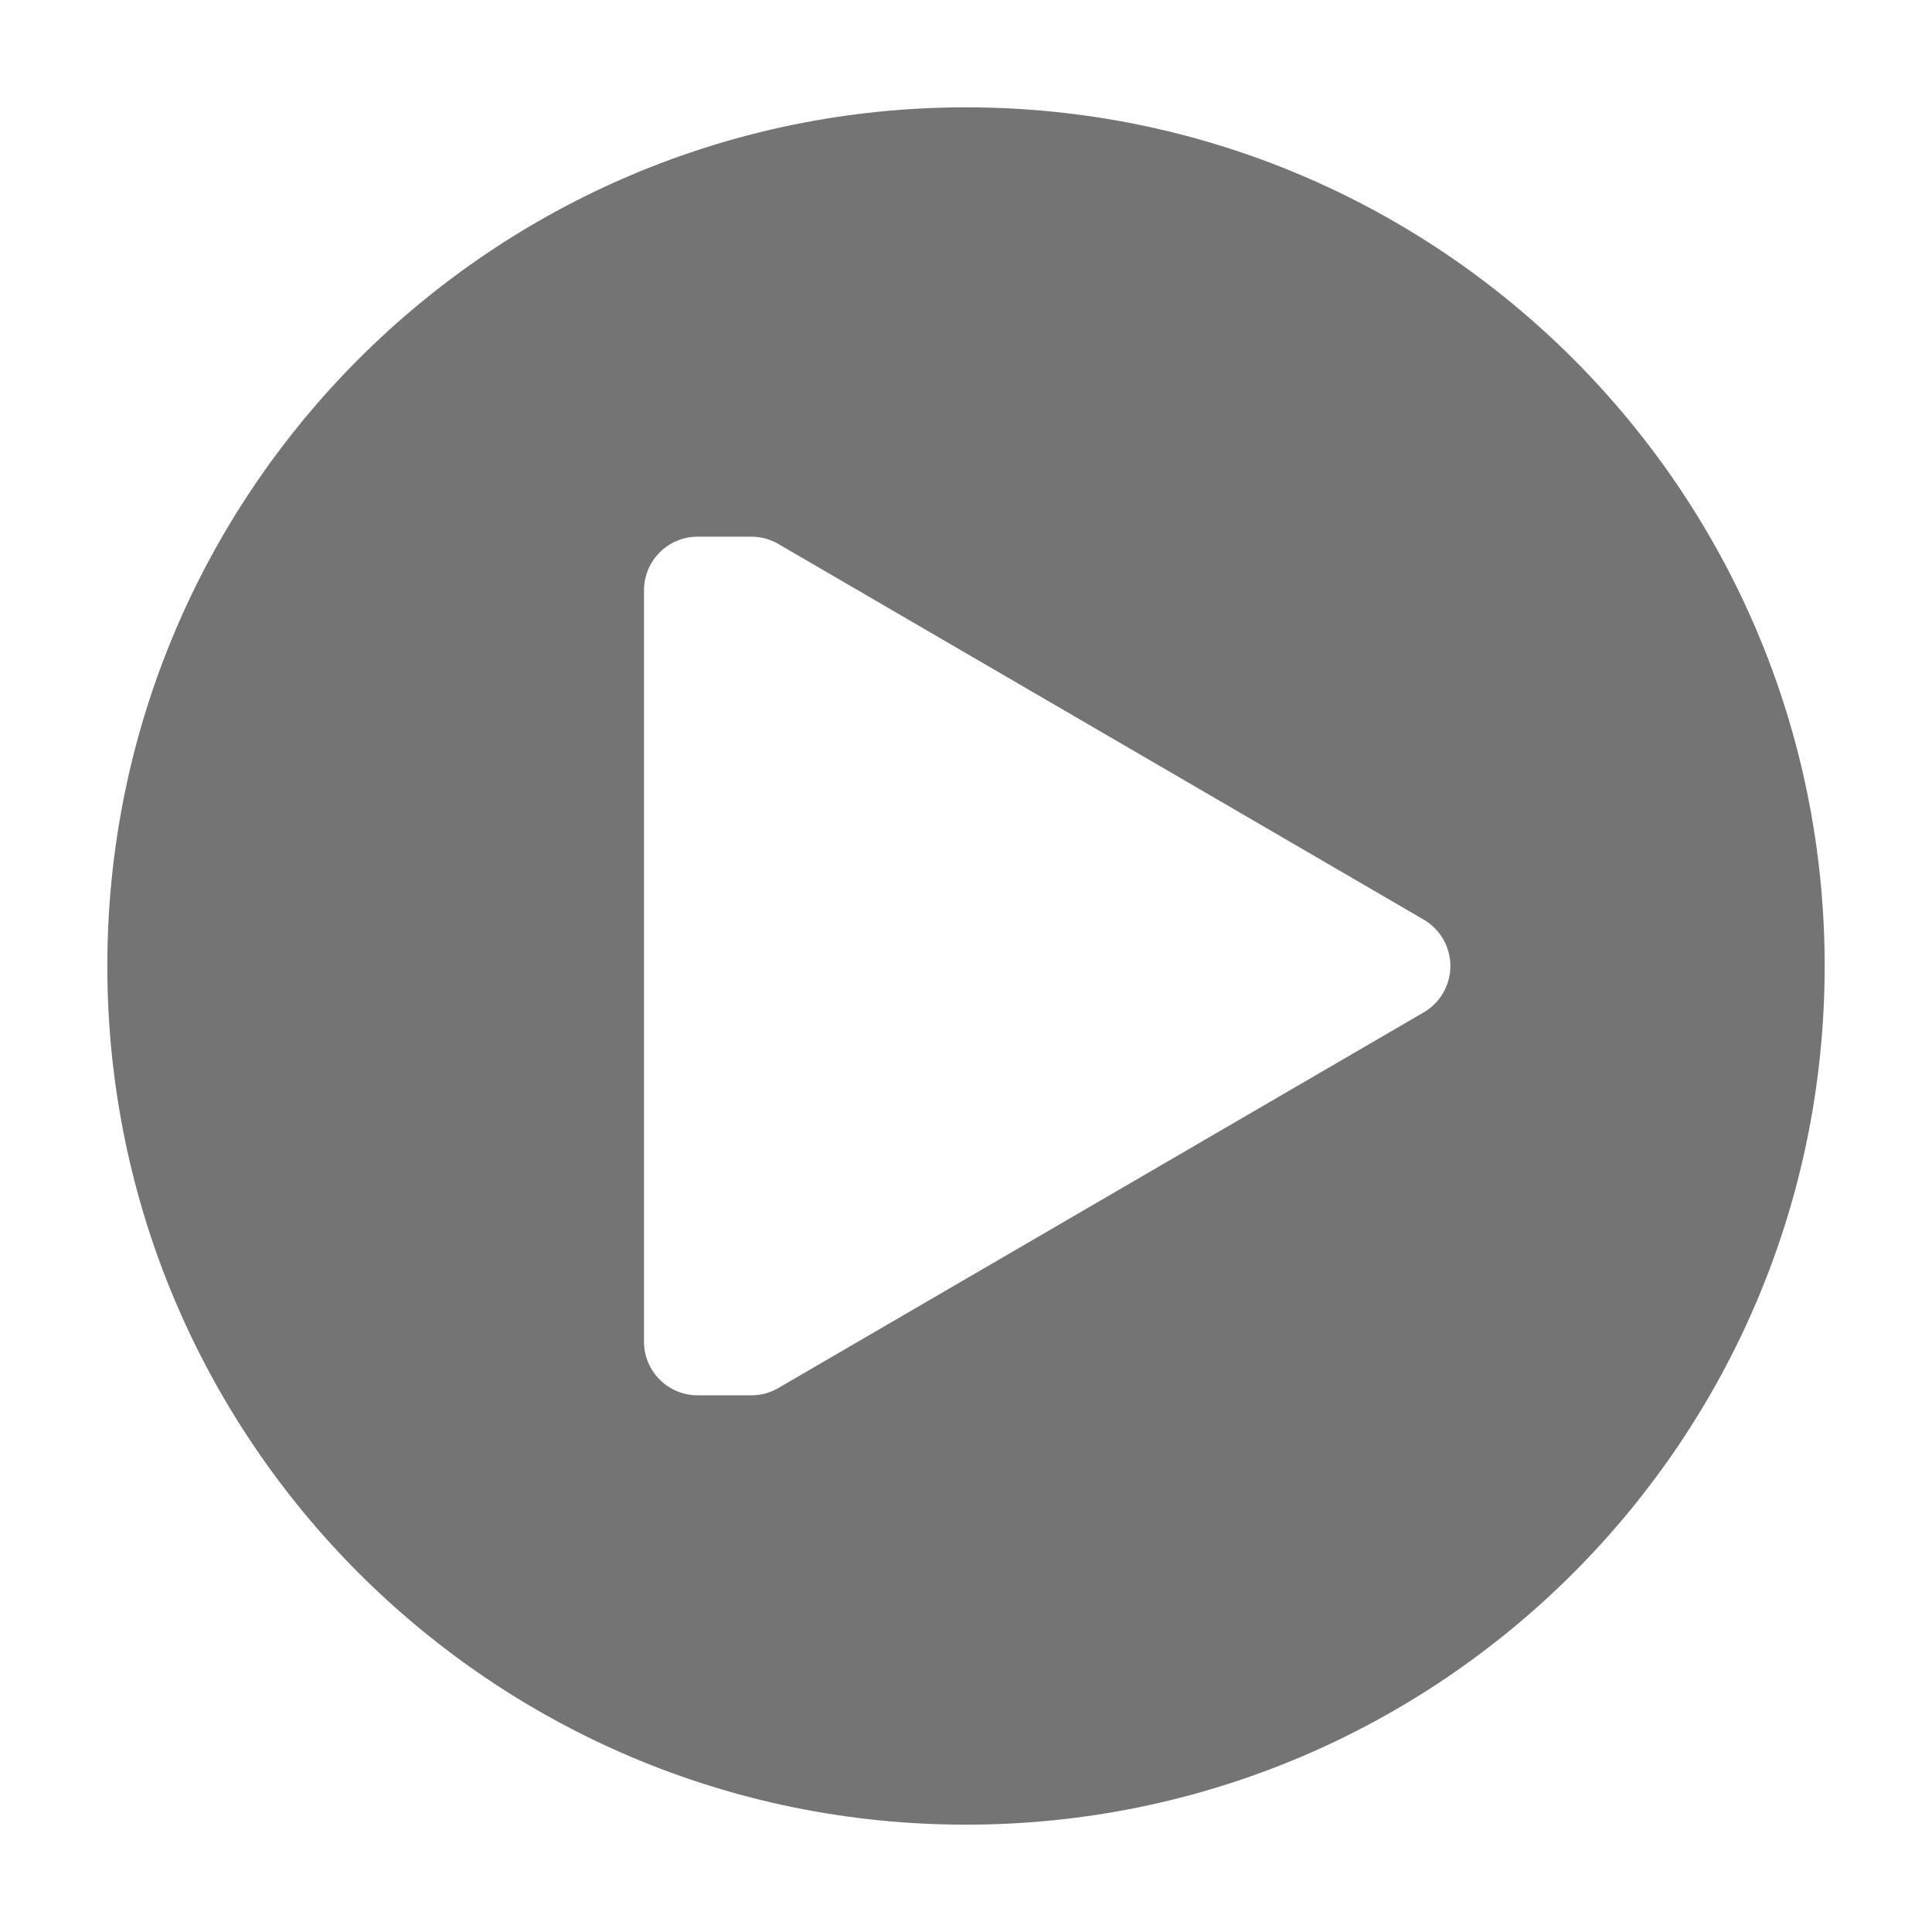
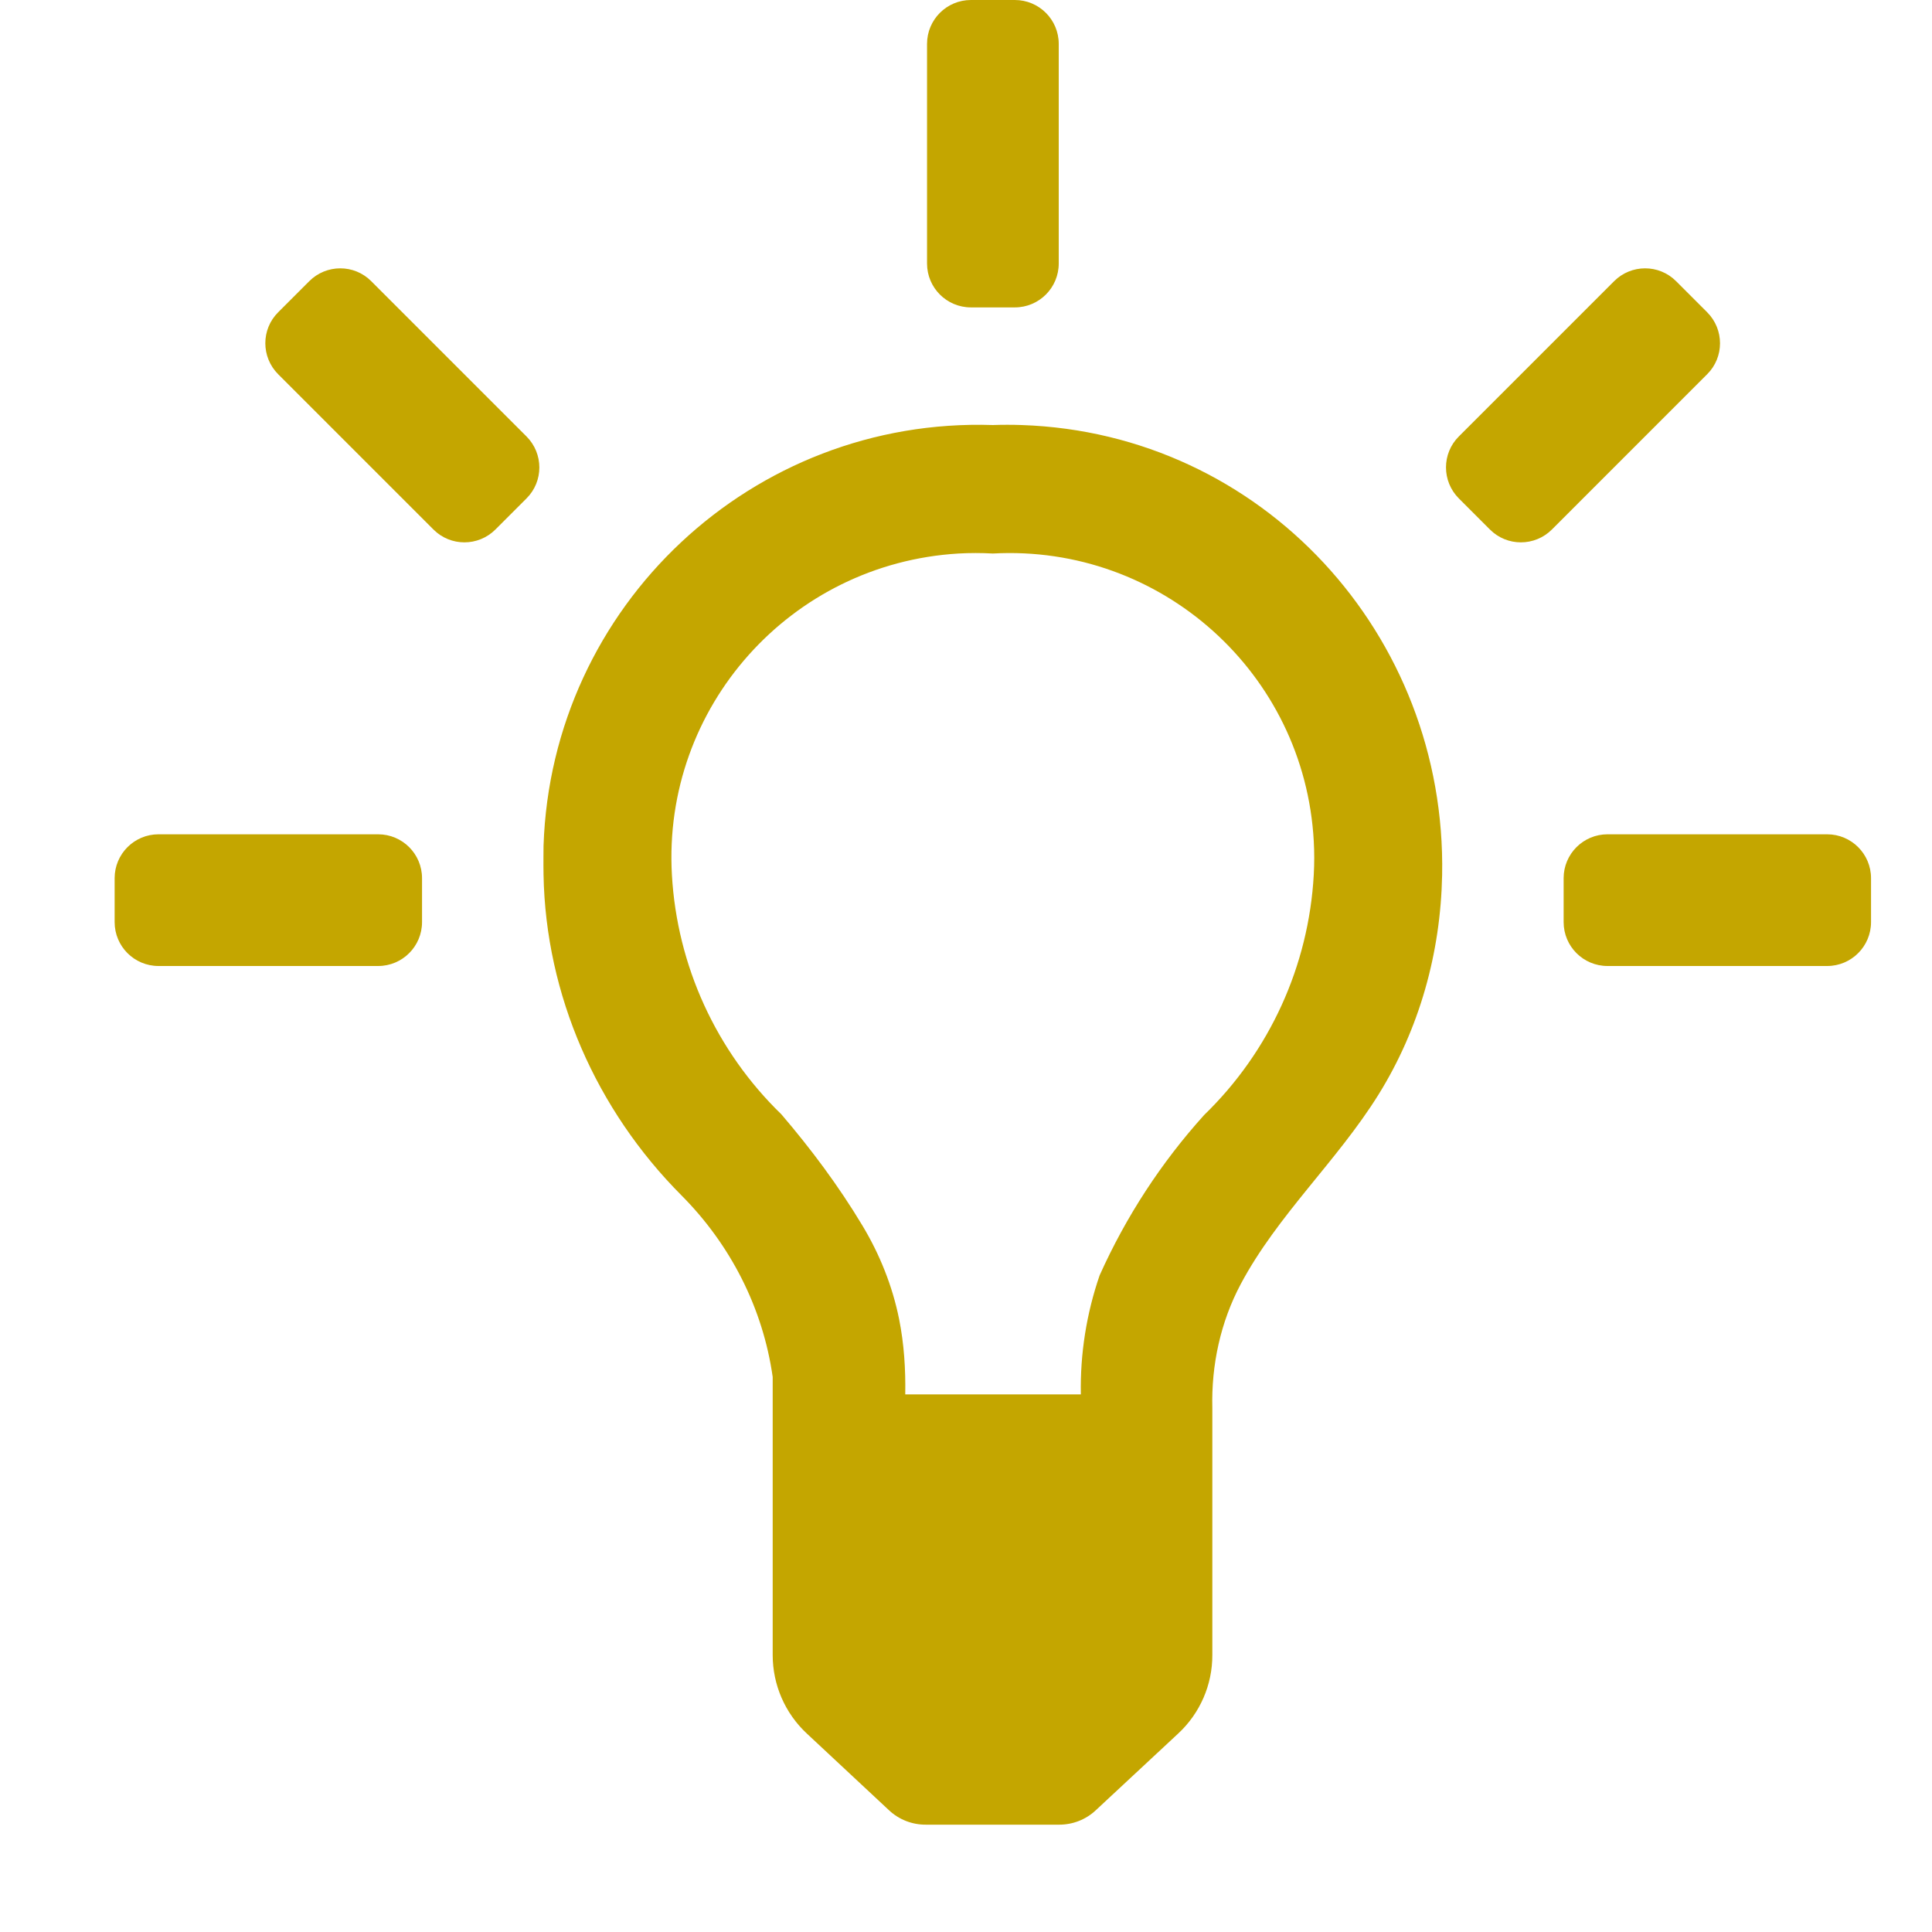
- <svg xmlns="http://www.w3.org/2000/svg" width="18" height="18" viewBox="0 0 18 18">
-   <g id="Icon" transform="translate(-10 -7)">
-     <rect id="Canvas" width="18" height="18" transform="translate(10 7)" fill="#747474" opacity="0" />
-     <path id="Path_597193" data-name="Path 597193" d="M9,1a8,8,0,1,0,8,8A8,8,0,0,0,9,1Zm4.268,8.43-6.013,3.5A.5.5,0,0,1,7,13H6.5a.5.5,0,0,1-.5-.5v-7A.5.5,0,0,1,6.5,5H7a.5.5,0,0,1,.255.07l6.013,3.5a.5.5,0,0,1,0,.86Z" transform="translate(10 7)" fill="#747474" />
-   </g>
+ <svg xmlns="http://www.w3.org/2000/svg" id="ImportedIcons" width="18" height="18" viewBox="0 0 18 18">
+   <defs>
+     <style>
+       .fill {
+         fill: #C4A600;
+       }
+     </style>
+   </defs>
+   <rect id="Canvas" fill="#ff13dc" opacity="0" width="18" height="18" />
+   <path class="fill" d="m9.25,3.96c-2.238-.074-4.112,1.681-4.186,3.92,0,0-.002.18-0.0.27.02,1.122.493,2.192,1.285,2.987.457.459.759,1.05.85,1.692v2.591c0.0.277.115.542.318.731l.765.714c.093.088.217.136.345.135h1.242c.127-0.0.249-.048.341-.135l.768-.715c.203-.189.318-.454.317-.731v-2.3c-.01-.401.076-.801.265-1.156.342-.642.897-1.145,1.282-1.763.383-.615.58-1.323.594-2.048.043-2.24-1.678-4.116-3.917-4.192-.089-.003-.179-.003-.269,0Zm1.969,6.428c-.401.444-.729.948-.974,1.494-.123.357-.182.732-.175,1.109h-1.636c.004-.235-.011-.47-.057-.7-.062-.309-.181-.606-.344-.876-.22-.366-.476-.709-.753-1.033-.608-.589-.972-1.386-1.02-2.231-.089-1.564,1.106-2.901,2.67-2.994.107-.006.213-.006.32,0,1.566-.086,2.904,1.114,2.99,2.679.006.104.006.209-0.0.314-.047.848-.411,1.647-1.021,2.238ZM9.046,0h.409c.226,0,.409.183.409.409v2.046c0,.226-.183.409-.409.409h-.409c-.226,0-.409-.183-.409-.409V.409c0-.226.183-.409.409-.409Zm5.931,7.773h2.046c.226,0,.409.183.409.409v.409c0,.226-.183.409-.409.409h-2.046c-.226,0-.409-.183-.409-.409v-.409c0-.226.183-.409.409-.409Zm-13.5,0h2.046c.226,0,.409.183.409.409v.409c0,.226-.183.409-.409.409H1.477c-.226,0-.409-.183-.409-.409v-.409c0-.226.183-.409.409-.409Zm1.115-4.864l.289-.289c.16-.16.419-.16.578,0l1.446,1.446c.16.16.16.419,0,.578l-.289.289c-.16.16-.419.16-.578,0l-1.446-1.446c-.16-.16-.16-.419,0-.578Zm11,1.157l1.446-1.446c.16-.16.419-.16.578,0l.289.289c.16.16.16.419,0,.578l-1.446,1.446c-.16.16-.419.16-.578,0l-.289-.289c-.16-.16-.16-.419,0-.578Z" />
</svg>
